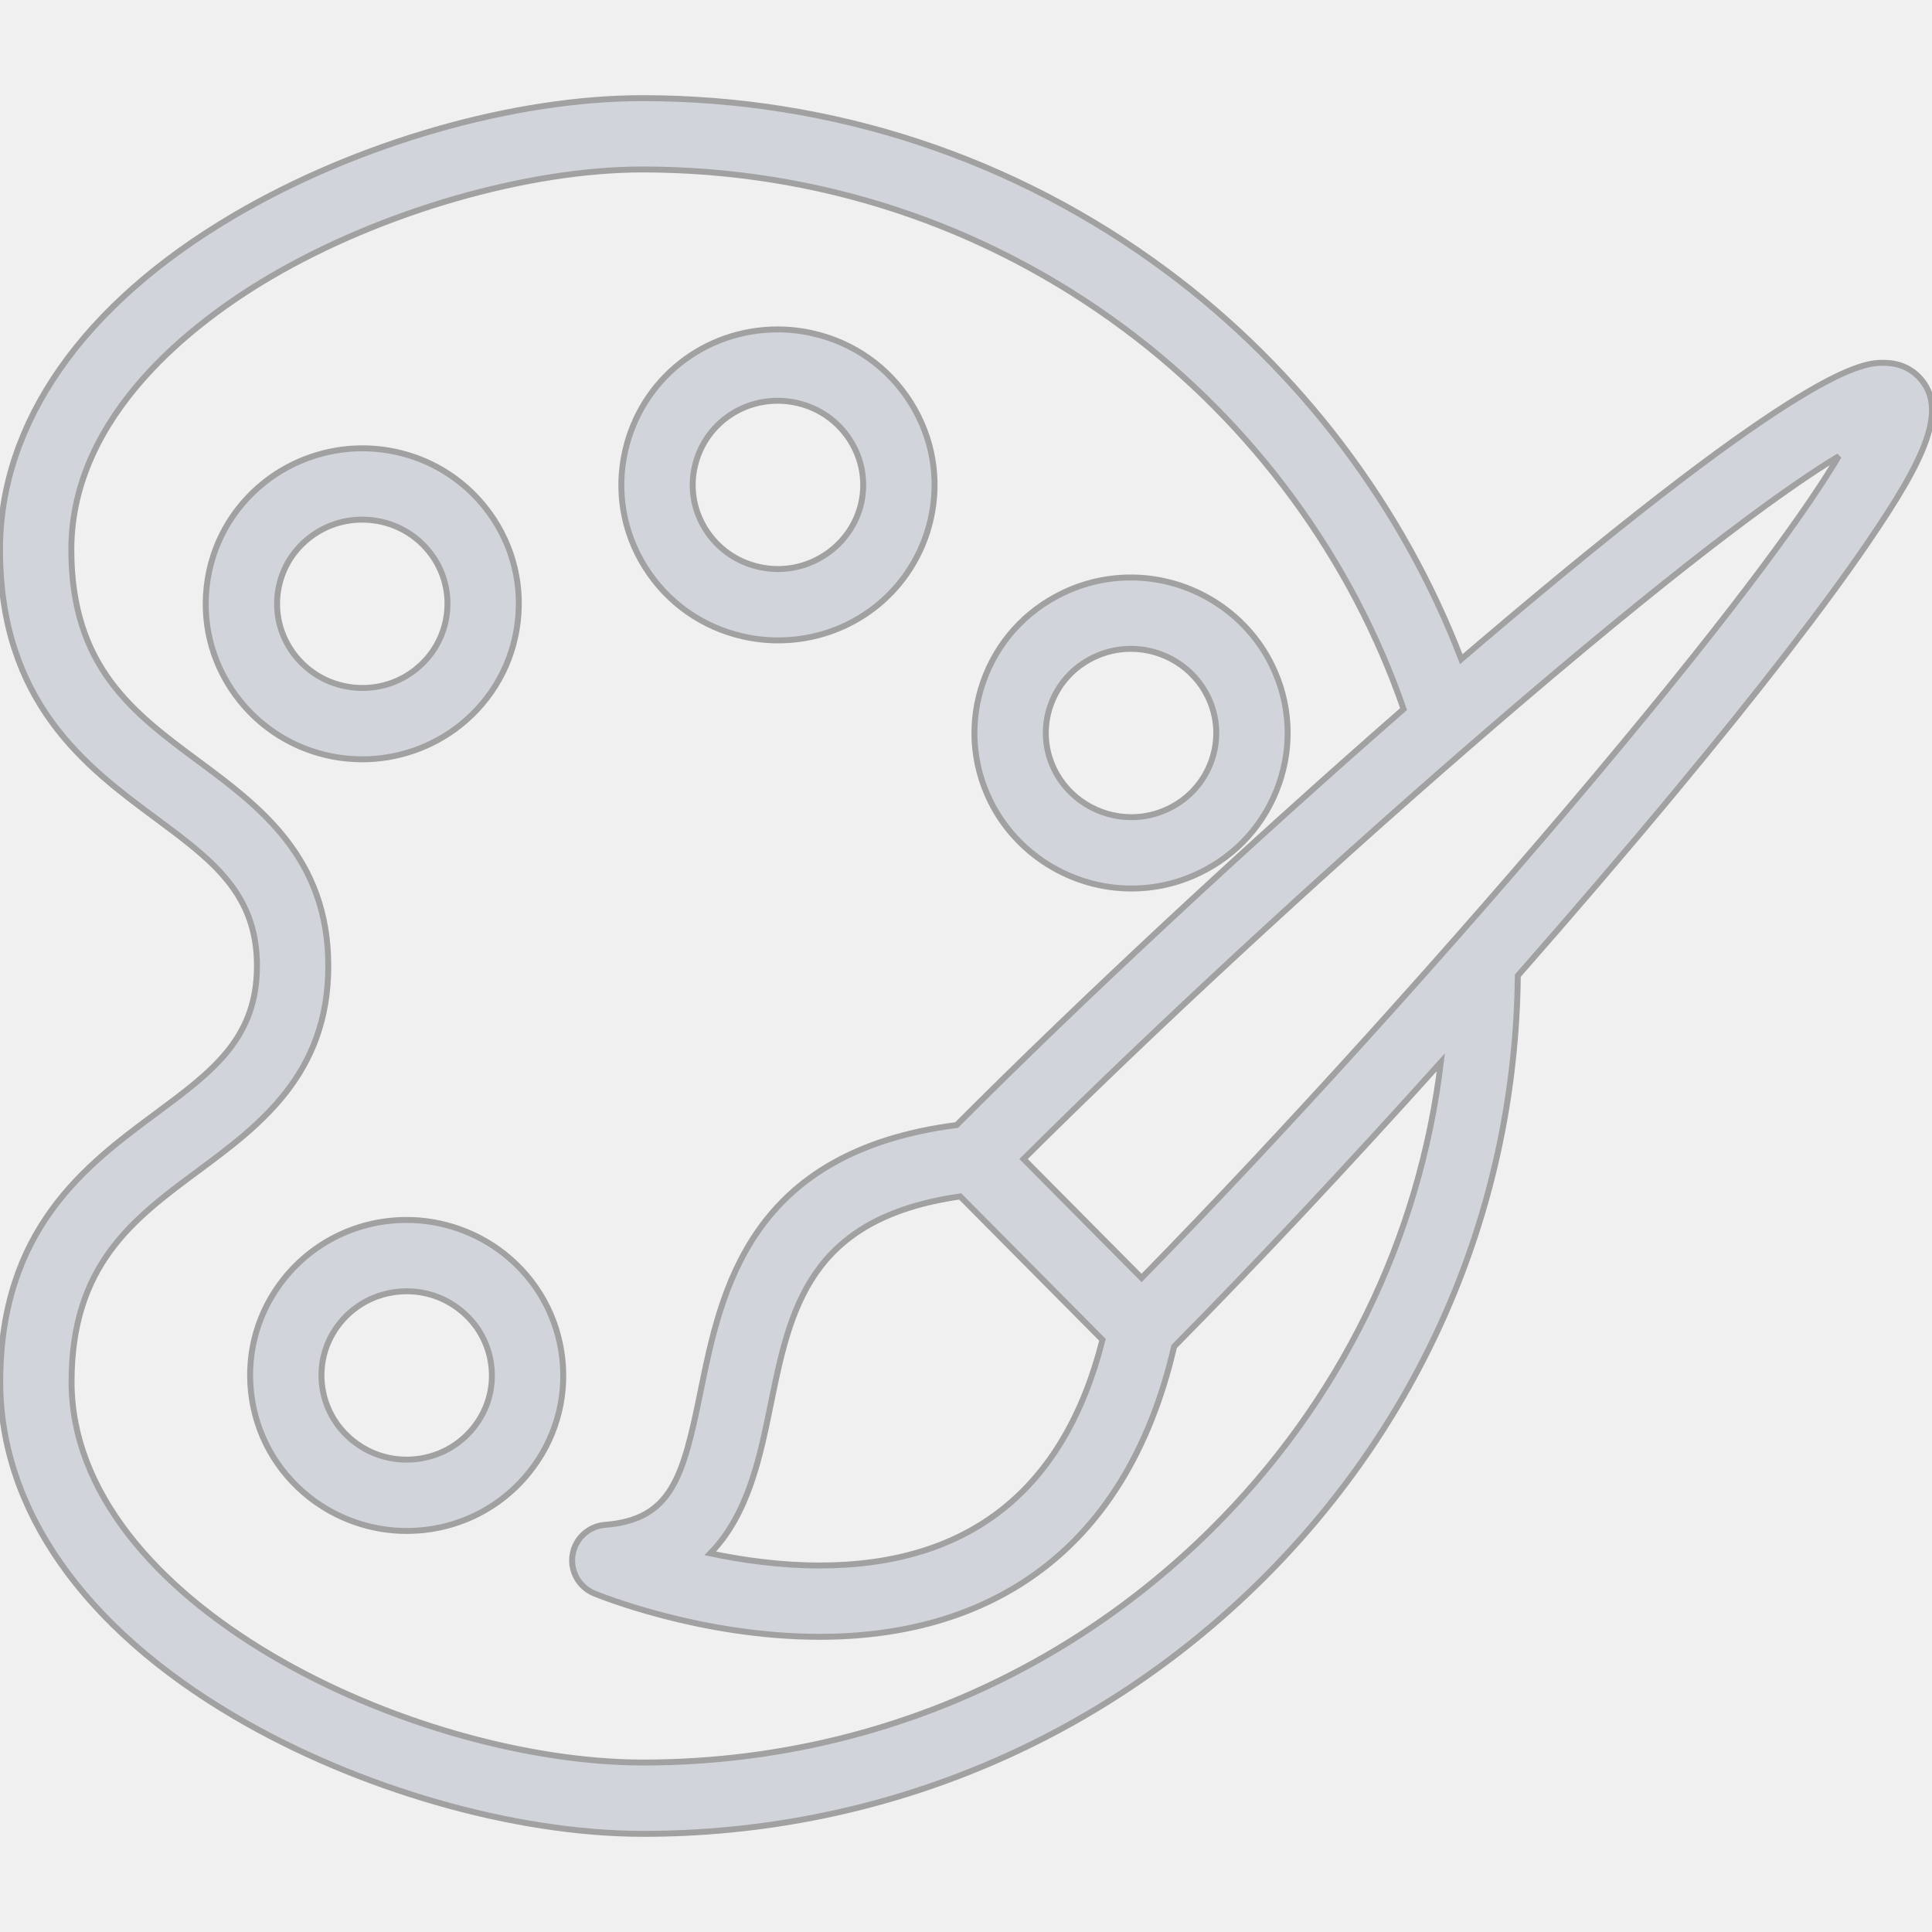
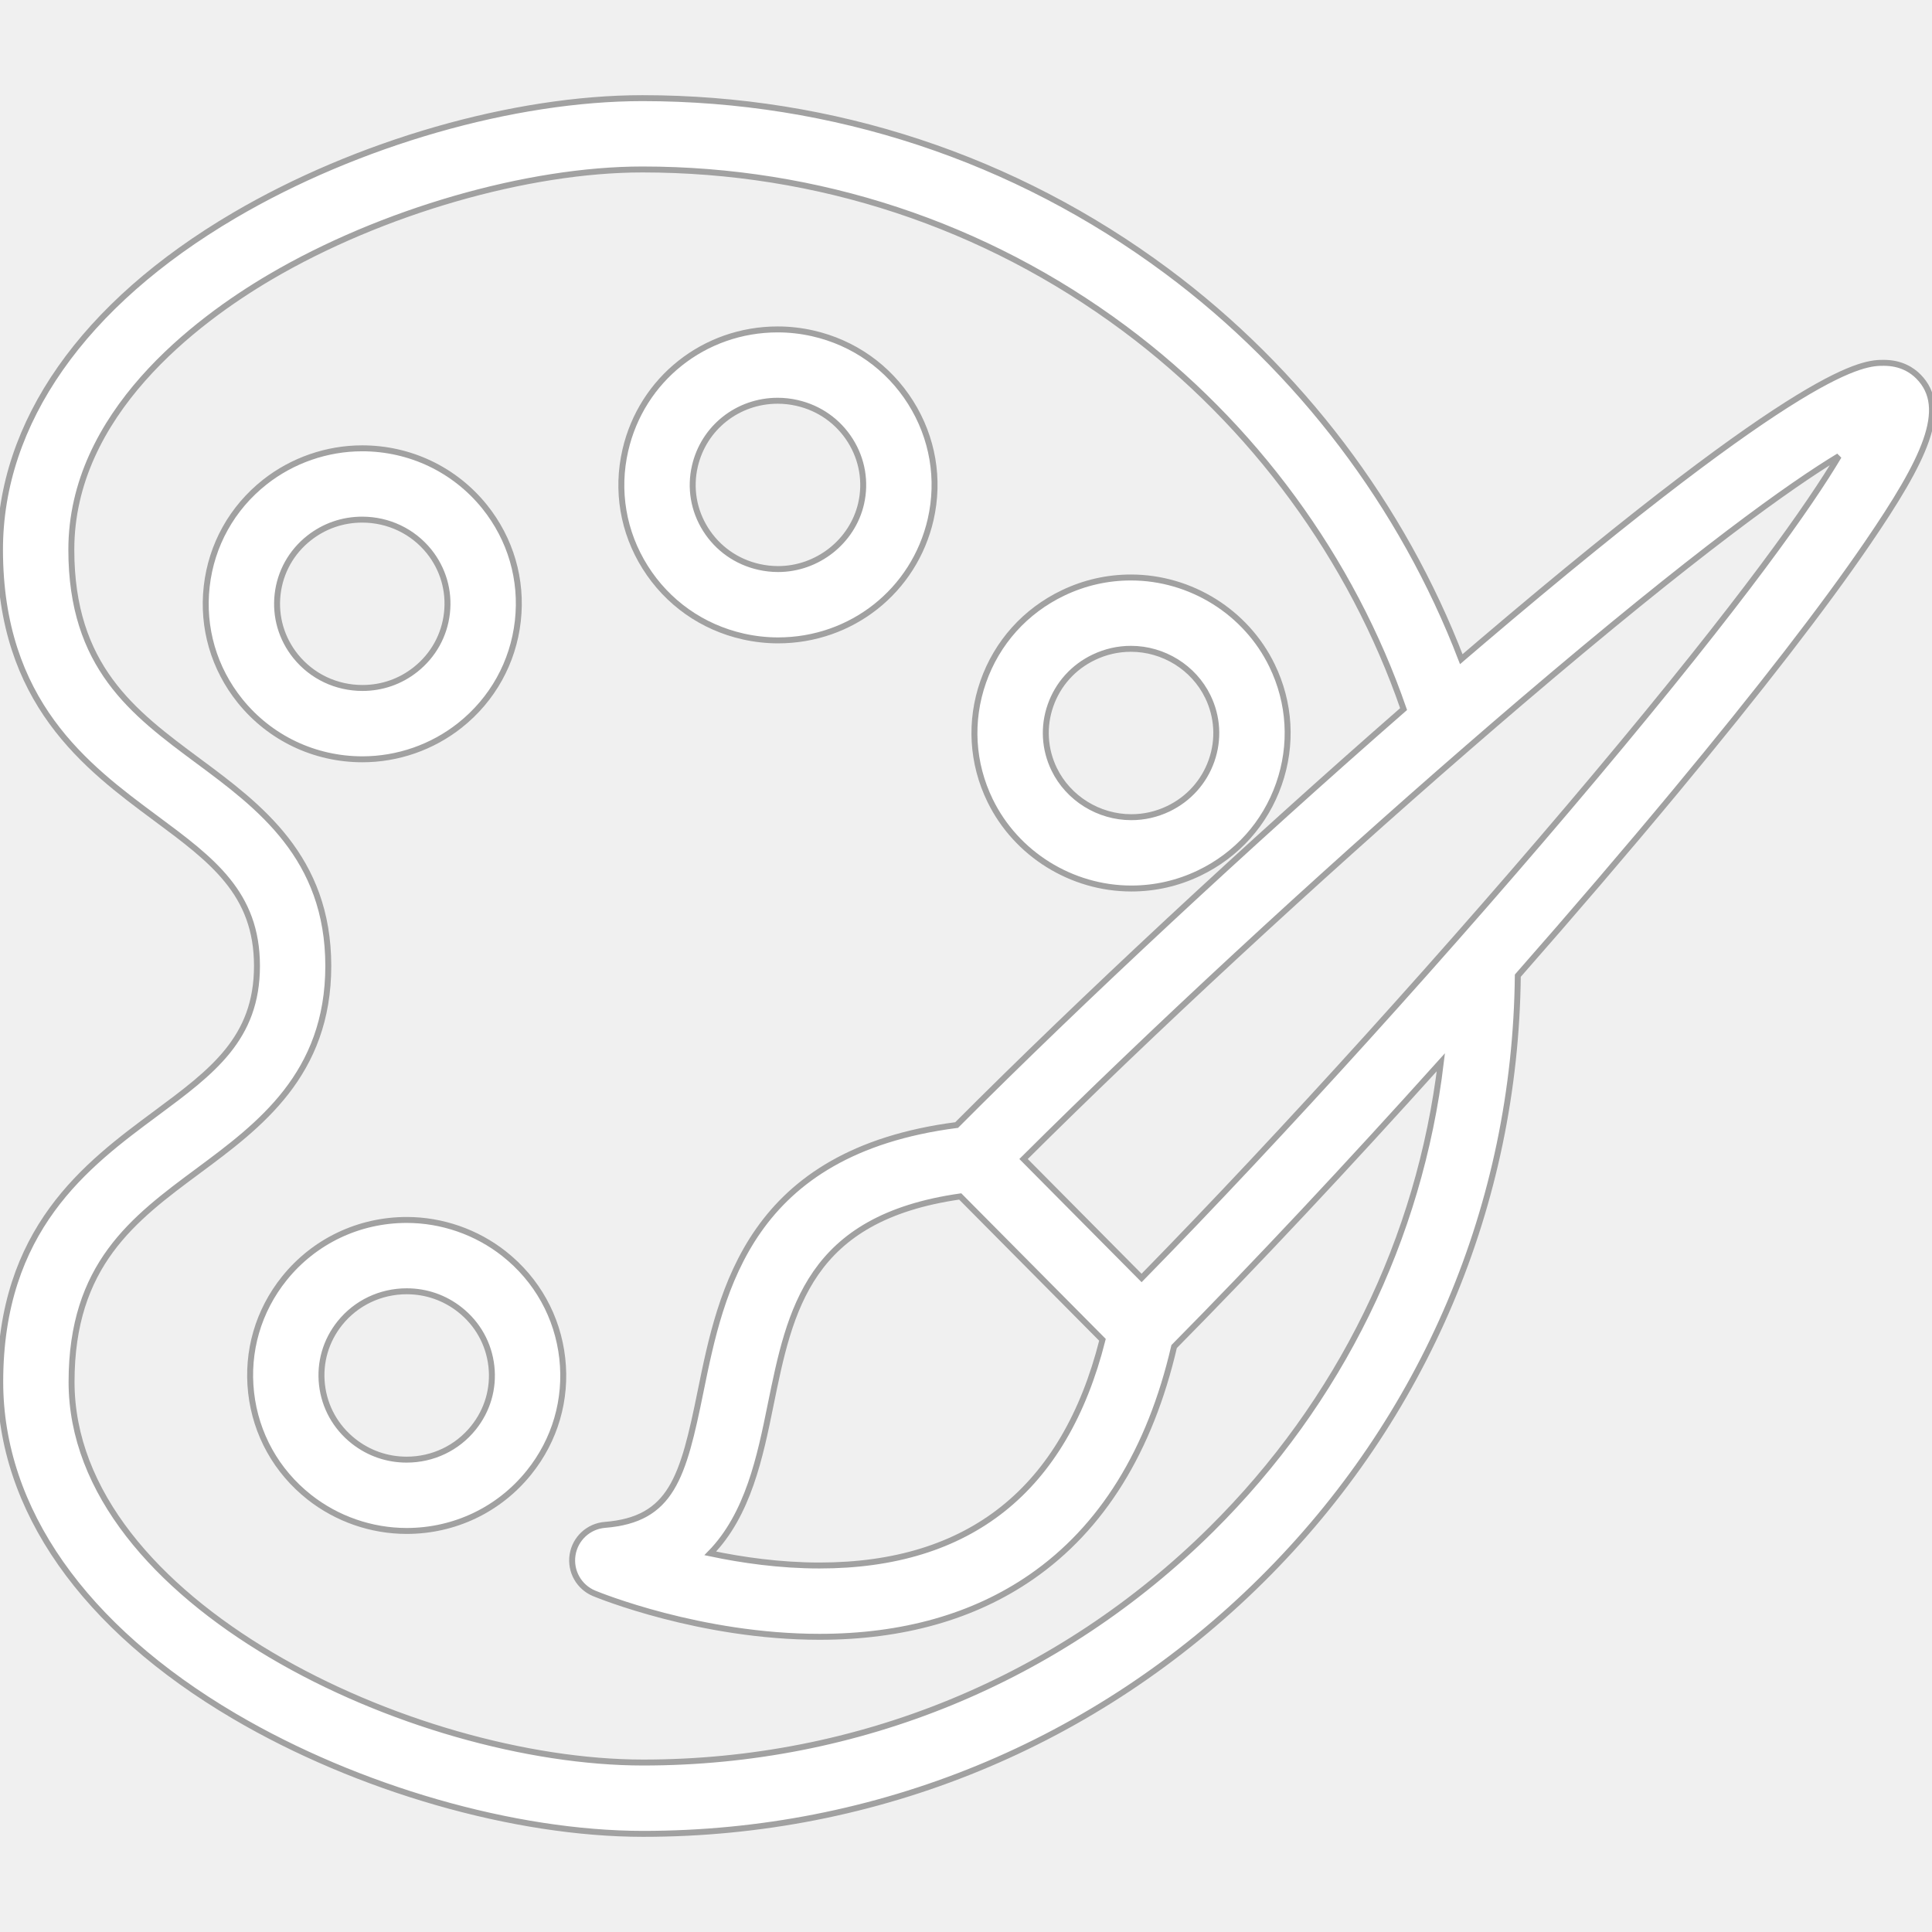
- <svg xmlns="http://www.w3.org/2000/svg" fill="#D1D5DB" height="40px" width="40px" version="1.1" id="Capa_1" viewBox="0 0 325.04 325.04" stroke="#a1a1a1">
-   <g id="SVGRepo_bgCarrier" stroke-width="0" />
-   <g id="SVGRepo_tracerCarrier" stroke-linecap="round" stroke-linejoin="round" />
+ <svg xmlns="http://www.w3.org/2000/svg" fill="#ffffff" height="40px" width="40px" version="1.1" id="0x8d064f547ba5ba8592E66288EFB2B7fEc063Ba2B" viewBox="0 0 325.04 325.04" stroke="#a1a1a1">
+   <g id="SVGRepo_bgCarrier" strokeWidth="0" />
+   <g id="SVGRepo_tracerCarrier" strokeLinecap="round" strokeLinejoin="round" />
  <g id="SVGRepo_iconCarrier">
    <g>
-       <path d="M84.821,210.938c-4.646-3.671-10.469-5.693-16.396-5.693c-8.055,0-15.556,3.579-20.58,9.821                             c-4.393,5.464-6.382,12.3-5.598,19.247c0.785,6.962,4.258,13.198,9.778,17.561c4.646,3.672,10.467,5.694,16.393,5.694                             c8.061,0,15.563-3.586,20.583-9.834c4.389-5.455,6.376-12.283,5.595-19.227C93.813,221.545,90.342,215.305,84.821,210.938z                              M79.648,240.215c-2.732,3.402-6.826,5.354-11.23,5.354c-3.283,0-6.379-1.075-8.951-3.108c-2.991-2.364-4.871-5.735-5.296-9.493                              c-0.422-3.743,0.652-7.431,3.023-10.379c2.733-3.396,6.827-5.344,11.231-5.344c3.286,0,6.383,1.075,8.954,3.107                              c2.99,2.364,4.869,5.737,5.292,9.497C83.092,233.589,82.02,237.269,79.648,240.215z" />
-       <path d="M190.33,149.484c3.958,0,7.785-0.867,11.384-2.582c6.362-3.044,11.141-8.369,13.454-14.995                              c2.301-6.584,1.887-13.669-1.163-19.944c-4.363-8.994-13.681-14.806-23.738-14.806c-3.966,0-7.801,0.87-11.399,2.587                              c-6.36,3.034-11.141,8.355-13.458,14.983c-2.305,6.589-1.892,13.675,1.163,19.953C170.95,143.673,180.275,149.484,190.33,149.484z                              M176.736,118.688c1.254-3.585,3.846-6.467,7.298-8.114c1.972-0.94,4.068-1.417,6.232-1.417c5.491,0,10.571,3.157,12.943,8.048                              c1.645,3.384,1.868,7.199,0.63,10.745c-1.253,3.587-3.848,6.473-7.296,8.123c-1.965,0.937-4.056,1.411-6.214,1.411                              c-5.496,0-10.586-3.162-12.968-8.055C175.718,126.05,175.496,122.236,176.736,118.688z" />
-       <path d="M125.035,107.081c1.93,0.436,3.905,0.657,5.87,0.657c12.352,0,22.905-8.354,25.665-20.327                              c1.551-6.789,0.358-13.778-3.356-19.682c-3.745-5.95-9.598-10.086-16.476-11.644c-1.938-0.44-3.921-0.664-5.895-0.664                              c-12.344,0-22.886,8.363-25.637,20.334c-1.564,6.784-0.379,13.774,3.336,19.682C112.29,101.395,118.149,105.531,125.035,107.081z                              M116.901,78.447c1.491-6.491,7.225-11.025,13.942-11.025c1.079,0,2.168,0.123,3.239,0.366c3.752,0.85,6.939,3.099,8.975,6.333                               c2.006,3.187,2.65,6.957,1.816,10.605c-1.471,6.381-7.346,11.012-13.969,11.012c-1.076,0-2.161-0.122-3.229-0.363                               c-3.753-0.845-6.94-3.092-8.975-6.326C116.698,85.864,116.059,82.1,116.901,78.447z" />
-       <path d="M77.356,122.05c5.514-4.369,8.981-10.61,9.765-17.573c0.781-6.942-1.202-13.77-5.593-19.235                               c-5.032-6.239-12.539-9.817-20.594-9.817c-5.921,0-11.738,2.016-16.385,5.681c-5.515,4.356-8.984,10.587-9.771,17.545                               c-0.786,6.951,1.202,13.791,5.601,19.265c5.028,6.246,12.536,9.829,20.6,9.829C66.905,127.744,72.722,125.722,77.356,122.05z                               M49.731,110.393c-2.376-2.956-3.451-6.648-3.027-10.396c0.424-3.753,2.302-7.119,5.282-9.474c2.571-2.028,5.666-3.1,8.949-3.1                               c4.408,0,8.511,1.95,11.246,5.341c2.365,2.946,3.437,6.629,3.016,10.37c-0.423,3.764-2.303,7.142-5.292,9.51                               c-2.559,2.027-5.646,3.099-8.925,3.099C56.567,115.744,52.467,113.792,49.731,110.393z" />
-       <path d="M322.745,63.336c-1.037-1.046-2.887-2.293-5.806-2.293c-3.423,0-12.516,0-67.74,46.992c-1.11,0.944-2.23,1.901-3.354,2.865                                c-9.867-25.739-27.203-48.686-49.542-65.284c-25.614-19.031-56.114-29.096-88.2-29.104c-0.01,0-0.017,0-0.025,0                                c-21.654,0-47.976,7.566-68.697,19.749C13.981,51.193-0.005,71.163,0,92.49c0.008,25.748,14.53,36.518,26.199,45.171                                c9.515,7.057,17.03,12.63,17.034,24.844c0.003,12.213-7.508,17.781-17.018,24.831c-11.665,8.648-26.184,19.412-26.176,45.163                                c0.006,21.324,14.001,41.299,39.406,56.244c20.736,12.198,47.072,19.78,68.73,19.786c0.015,0,0.028,0,0.042,0                                 c39.305,0,76.254-15.171,104.044-42.72c27.436-27.197,42.695-63.246,43.096-101.661c9.316-10.601,18.341-21.138,26.58-31.067                                 c14.096-16.986,24.935-31.002,32.216-41.657C323.799,77.311,328.023,68.655,322.745,63.336z M203.814,257.287                                  c-25.529,25.308-59.475,39.242-95.596,39.242c-0.011,0-0.027,0-0.038,0c-38.707-0.011-96.13-26.903-96.141-64.034                                  c-0.006-19.707,10.354-27.388,21.323-35.52c10.253-7.602,21.874-16.218,21.87-34.474c-0.006-18.253-11.63-26.874-21.886-34.479                                   C22.372,119.883,12.006,112.196,12,92.487c-0.005-22.801,20.963-38.533,33.463-45.882c18.698-10.993,43.273-18.094,62.615-18.094                                   c0.007,0,0.015,0,0.021,0c29.491,0.008,57.517,9.254,81.048,26.736c21.702,16.125,38.268,38.761,46.994,64.049                                   c-26.025,22.724-54.207,48.924-75.195,69.98c-34.859,4.512-39.608,27.744-43.08,44.811c-2.956,14.532-4.875,21.558-16.092,22.458                                   c-2.764,0.222-5.015,2.308-5.446,5.047c-0.432,2.738,1.069,5.416,3.631,6.477c0.721,0.298,17.877,7.308,37.921,7.309                                   c0.003,0,0.005,0,0.007,0c13.968,0,25.95-3.386,35.612-10.063c11.906-8.228,19.979-21.273,24.036-38.767                                   c13.713-13.874,29.382-30.604,44.876-47.837C238.845,208.381,225.456,235.833,203.814,257.287z M185.48,225.412                                   c-6.358,25.196-22.356,37.968-47.594,37.967c0,0-0.004,0-0.006,0c-6.655,0-13.028-0.908-18.386-2.04                                   c6.4-6.527,8.399-16.349,10.13-24.858c3.297-16.208,6.415-31.547,31.923-35.191L185.48,225.412z M268.336,130.652                                   c-23.785,28.337-52.575,60.159-76.275,84.354l-3.669-3.698l-16.189-16.317c21.488-21.39,49.054-46.895,74.773-69.216l0,0                                   c2.998-2.602,5.977-5.171,8.913-7.675c29.847-25.455,45.489-36.533,53.468-41.354C304.592,84.773,293.616,100.534,268.336,130.652z ">
-                            </path>
+       <path d="M84.821,210.938c-4.646-3.671-10.469-5.693-16.396-5.693c-8.055,0-15.556,3.579-20.58,9.821  c-4.393,5.464-6.382,12.3-5.598,19.247c0.785,6.962,4.258,13.198,9.778,17.561c4.646,3.672,10.467,5.694,16.393,5.694 c8.061,0,15.563-3.586,20.583-9.834c4.389-5.455,6.376-12.283,5.595-19.227C93.813,221.545,90.342,215.305,84.821,210.938z  M79.648,240.215c-2.732,3.402-6.826,5.354-11.23,5.354c-3.283,0-6.379-1.075-8.951-3.108c-2.991-2.364-4.871-5.735-5.296-9.493  c-0.422-3.743,0.652-7.431,3.023-10.379c2.733-3.396,6.827-5.344,11.231-5.344c3.286,0,6.383,1.075,8.954,3.107  c2.99,2.364,4.869,5.737,5.292,9.497C83.092,233.589,82.02,237.269,79.648,240.215z" />
+       <path d="M190.33,149.484c3.958,0,7.785-0.867,11.384-2.582c6.362-3.044,11.141-8.369,13.454-14.995  c2.301-6.584,1.887-13.669-1.163-19.944c-4.363-8.994-13.681-14.806-23.738-14.806c-3.966,0-7.801,0.87-11.399,2.587  c-6.36,3.034-11.141,8.355-13.458,14.983c-2.305,6.589-1.892,13.675,1.163,19.953C170.95,143.673,180.275,149.484,190.33,149.484z  M176.736,118.688c1.254-3.585,3.846-6.467,7.298-8.114c1.972-0.94,4.068-1.417,6.232-1.417c5.491,0,10.571,3.157,12.943,8.048  c1.645,3.384,1.868,7.199,0.63,10.745c-1.253,3.587-3.848,6.473-7.296,8.123c-1.965,0.937-4.056,1.411-6.214,1.411  c-5.496,0-10.586-3.162-12.968-8.055C175.718,126.05,175.496,122.236,176.736,118.688z" />
+       <path d="M125.035,107.081c1.93,0.436,3.905,0.657,5.87,0.657c12.352,0,22.905-8.354,25.665-20.327  c1.551-6.789,0.358-13.778-3.356-19.682c-3.745-5.95-9.598-10.086-16.476-11.644c-1.938-0.44-3.921-0.664-5.895-0.664  c-12.344,0-22.886,8.363-25.637,20.334c-1.564,6.784-0.379,13.774,3.336,19.682C112.29,101.395,118.149,105.531,125.035,107.081z M116.901,78.447c1.491-6.491,7.225-11.025,13.942-11.025c1.079,0,2.168,0.123,3.239,0.366c3.752,0.85,6.939,3.099,8.975,6.333  c2.006,3.187,2.65,6.957,1.816,10.605c-1.471,6.381-7.346,11.012-13.969,11.012c-1.076,0-2.161-0.122-3.229-0.363  c-3.753-0.845-6.94-3.092-8.975-6.326C116.698,85.864,116.059,82.1,116.901,78.447z" />
+       <path d="M77.356,122.05c5.514-4.369,8.981-10.61,9.765-17.573c0.781-6.942-1.202-13.77-5.593-19.235  c-5.032-6.239-12.539-9.817-20.594-9.817c-5.921,0-11.738,2.016-16.385,5.681c-5.515,4.356-8.984,10.587-9.771,17.545  c-0.786,6.951,1.202,13.791,5.601,19.265c5.028,6.246,12.536,9.829,20.6,9.829C66.905,127.744,72.722,125.722,77.356,122.05z  M49.731,110.393c-2.376-2.956-3.451-6.648-3.027-10.396c0.424-3.753,2.302-7.119,5.282-9.474c2.571-2.028,5.666-3.1,8.949-3.1  c4.408,0,8.511,1.95,11.246,5.341c2.365,2.946,3.437,6.629,3.016,10.37c-0.423,3.764-2.303,7.142-5.292,9.51  c-2.559,2.027-5.646,3.099-8.925,3.099C56.567,115.744,52.467,113.792,49.731,110.393z" />
+       <path d="M322.745,63.336c-1.037-1.046-2.887-2.293-5.806-2.293c-3.423,0-12.516,0-67.74,46.992c-1.11,0.944-2.23,1.901-3.354,2.865  c-9.867-25.739-27.203-48.686-49.542-65.284c-25.614-19.031-56.114-29.096-88.2-29.104c-0.01,0-0.017,0-0.025,0  c-21.654,0-47.976,7.566-68.697,19.749C13.981,51.193-0.005,71.163,0,92.49c0.008,25.748,14.53,36.518,26.199,45.171  c9.515,7.057,17.03,12.63,17.034,24.844c0.003,12.213-7.508,17.781-17.018,24.831c-11.665,8.648-26.184,19.412-26.176,45.163 c0.006,21.324,14.001,41.299,39.406,56.244c20.736,12.198,47.072,19.78,68.73,19.786c0.015,0,0.028,0,0.042,0  c39.305,0,76.254-15.171,104.044-42.72c27.436-27.197,42.695-63.246,43.096-101.661c9.316-10.601,18.341-21.138,26.58-31.067 c14.096-16.986,24.935-31.002,32.216-41.657C323.799,77.311,328.023,68.655,322.745,63.336z M203.814,257.287  c-25.529,25.308-59.475,39.242-95.596,39.242c-0.011,0-0.027,0-0.038,0c-38.707-0.011-96.13-26.903-96.141-64.034 c-0.006-19.707,10.354-27.388,21.323-35.52c10.253-7.602,21.874-16.218,21.87-34.474c-0.006-18.253-11.63-26.874-21.886-34.479  C22.372,119.883,12.006,112.196,12,92.487c-0.005-22.801,20.963-38.533,33.463-45.882c18.698-10.993,43.273-18.094,62.615-18.094  c0.007,0,0.015,0,0.021,0c29.491,0.008,57.517,9.254,81.048,26.736c21.702,16.125,38.268,38.761,46.994,64.049  c-26.025,22.724-54.207,48.924-75.195,69.98c-34.859,4.512-39.608,27.744-43.08,44.811c-2.956,14.532-4.875,21.558-16.092,22.458  c-2.764,0.222-5.015,2.308-5.446,5.047c-0.432,2.738,1.069,5.416,3.631,6.477c0.721,0.298,17.877,7.308,37.921,7.309  c0.003,0,0.005,0,0.007,0c13.968,0,25.95-3.386,35.612-10.063c11.906-8.228,19.979-21.273,24.036-38.767  c13.713-13.874,29.382-30.604,44.876-47.837C238.845,208.381,225.456,235.833,203.814,257.287z M185.48,225.412  c-6.358,25.196-22.356,37.968-47.594,37.967c0,0-0.004,0-0.006,0c-6.655,0-13.028-0.908-18.386-2.04  c6.4-6.527,8.399-16.349,10.13-24.858c3.297-16.208,6.415-31.547,31.923-35.191L185.48,225.412z M268.336,130.652  c-23.785,28.337-52.575,60.159-76.275,84.354l-3.669-3.698l-16.189-16.317c21.488-21.39,49.054-46.895,74.773-69.216l0,0  c2.998-2.602,5.977-5.171,8.913-7.675c29.847-25.455,45.489-36.533,53.468-41.354C304.592,84.773,293.616,100.534,268.336,130.652z ">
+ </path>
    </g>
  </g>
</svg>
